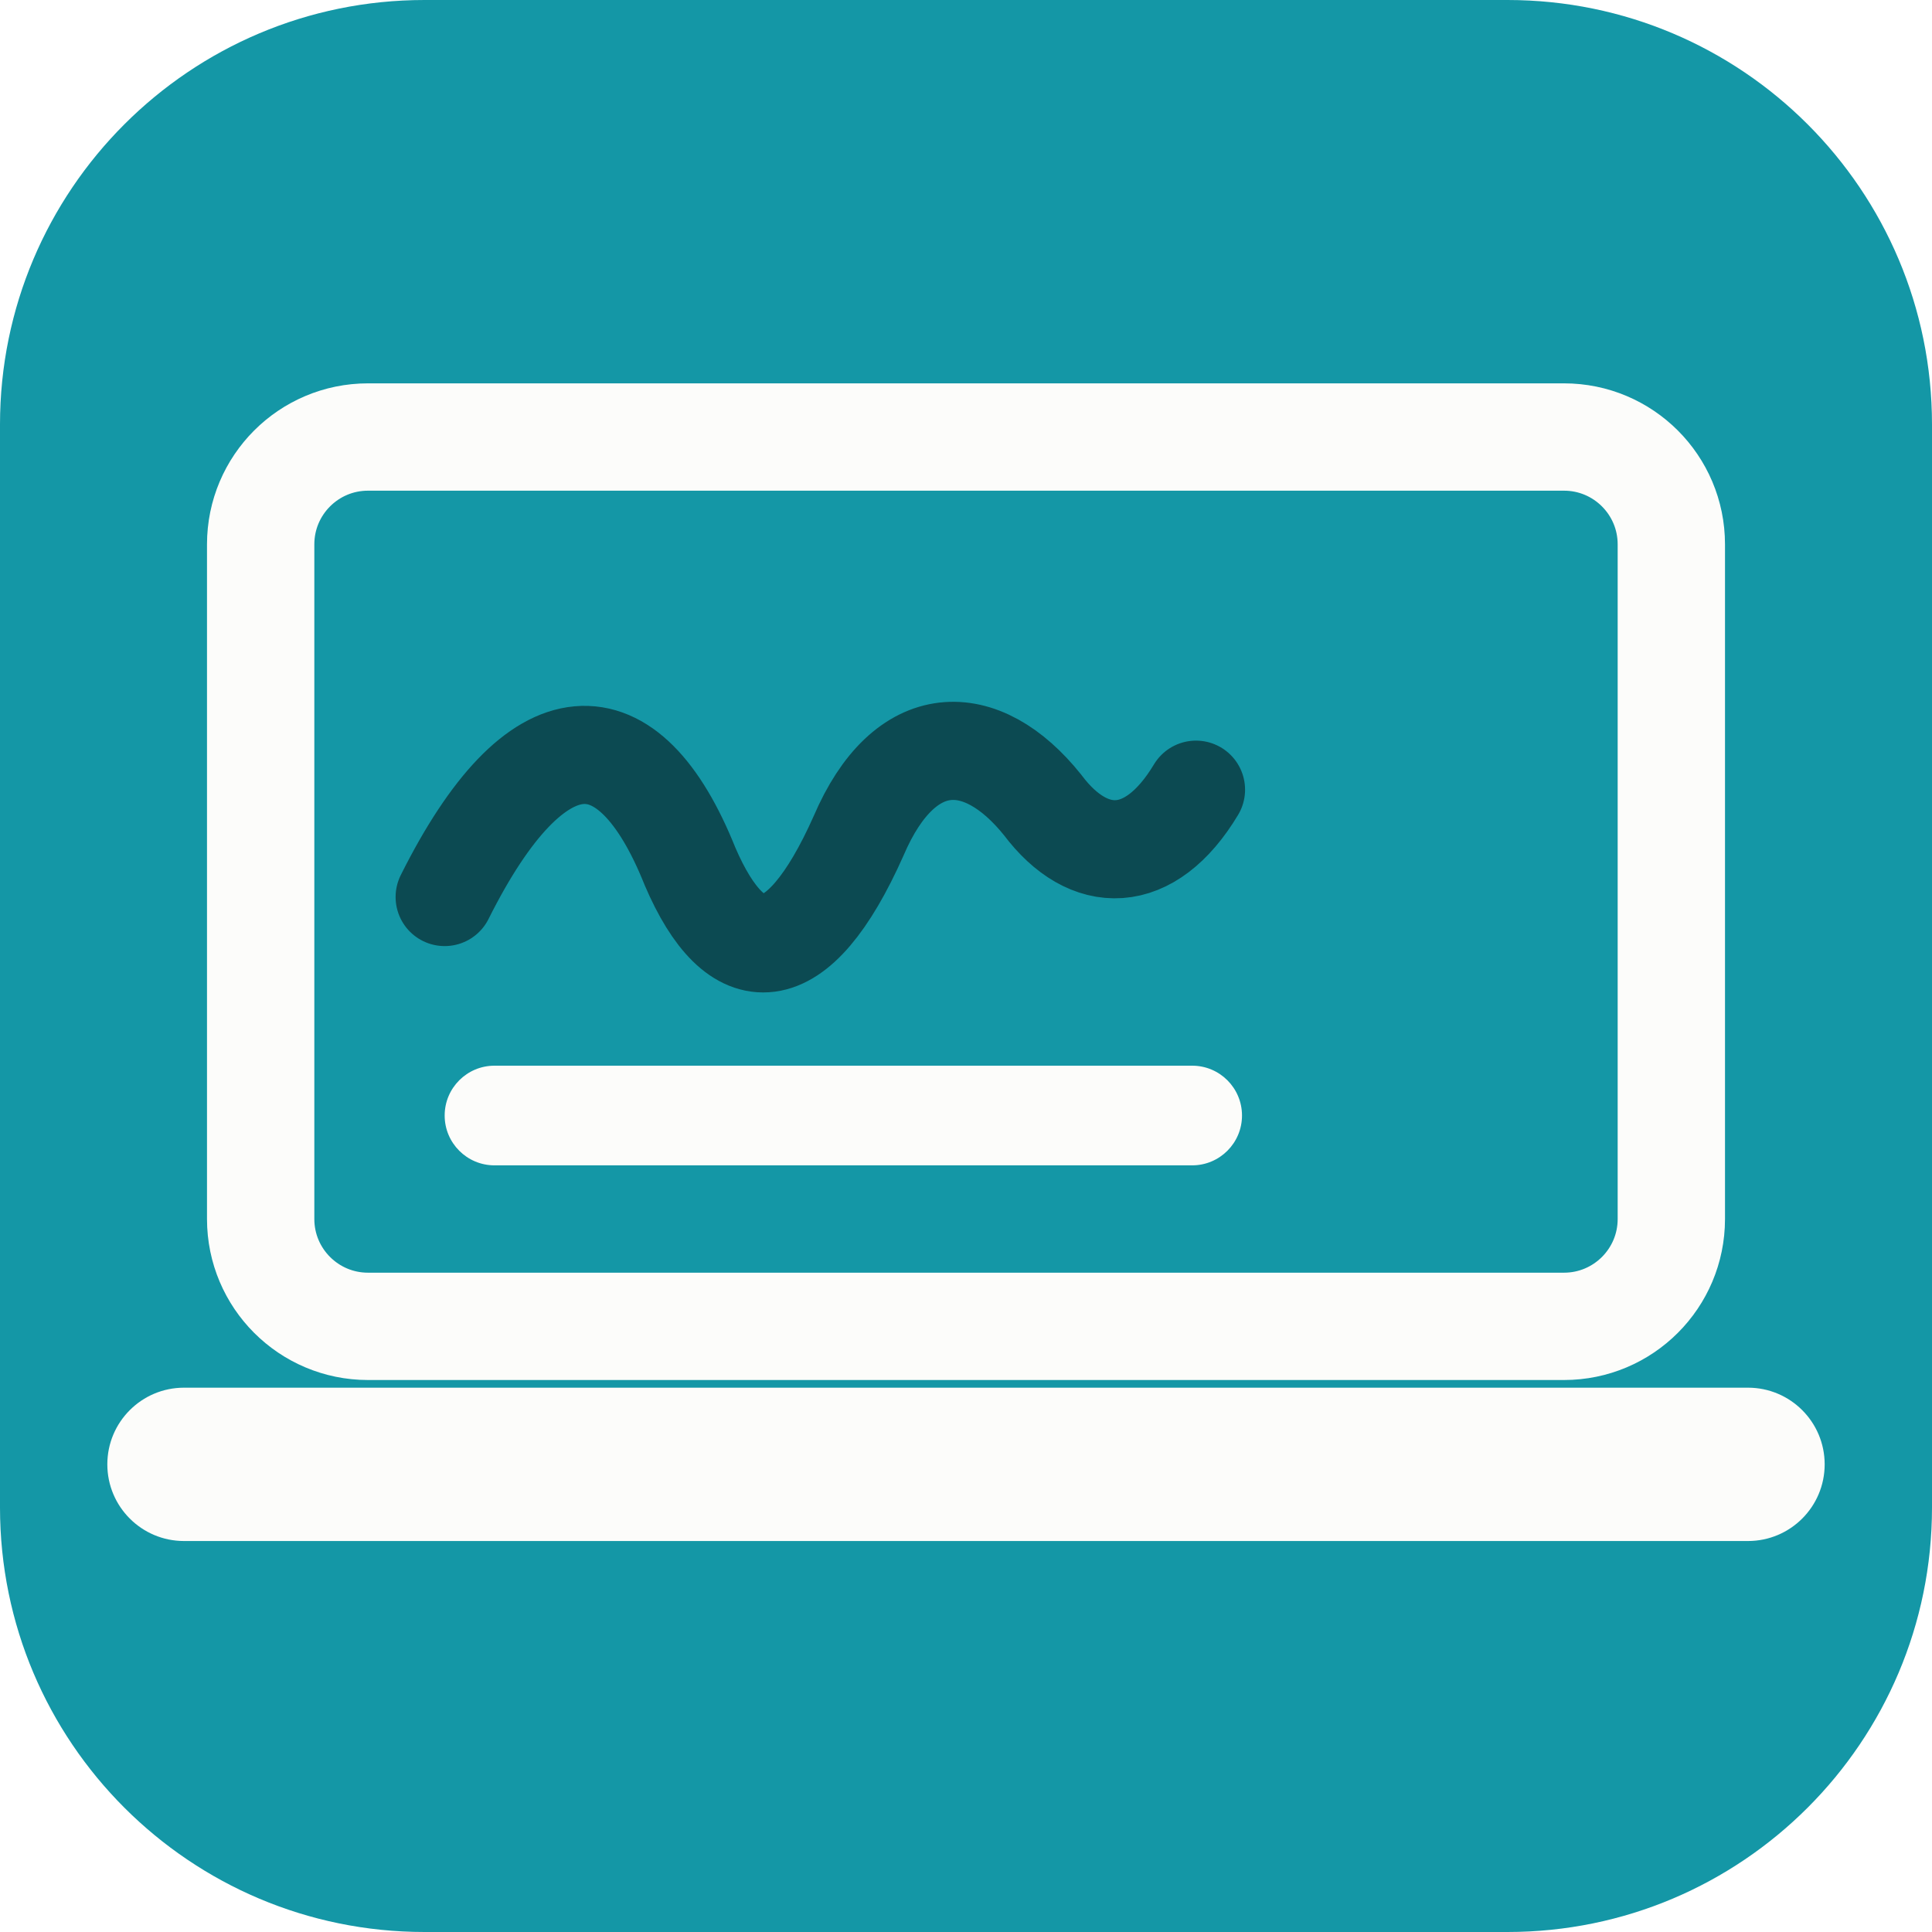
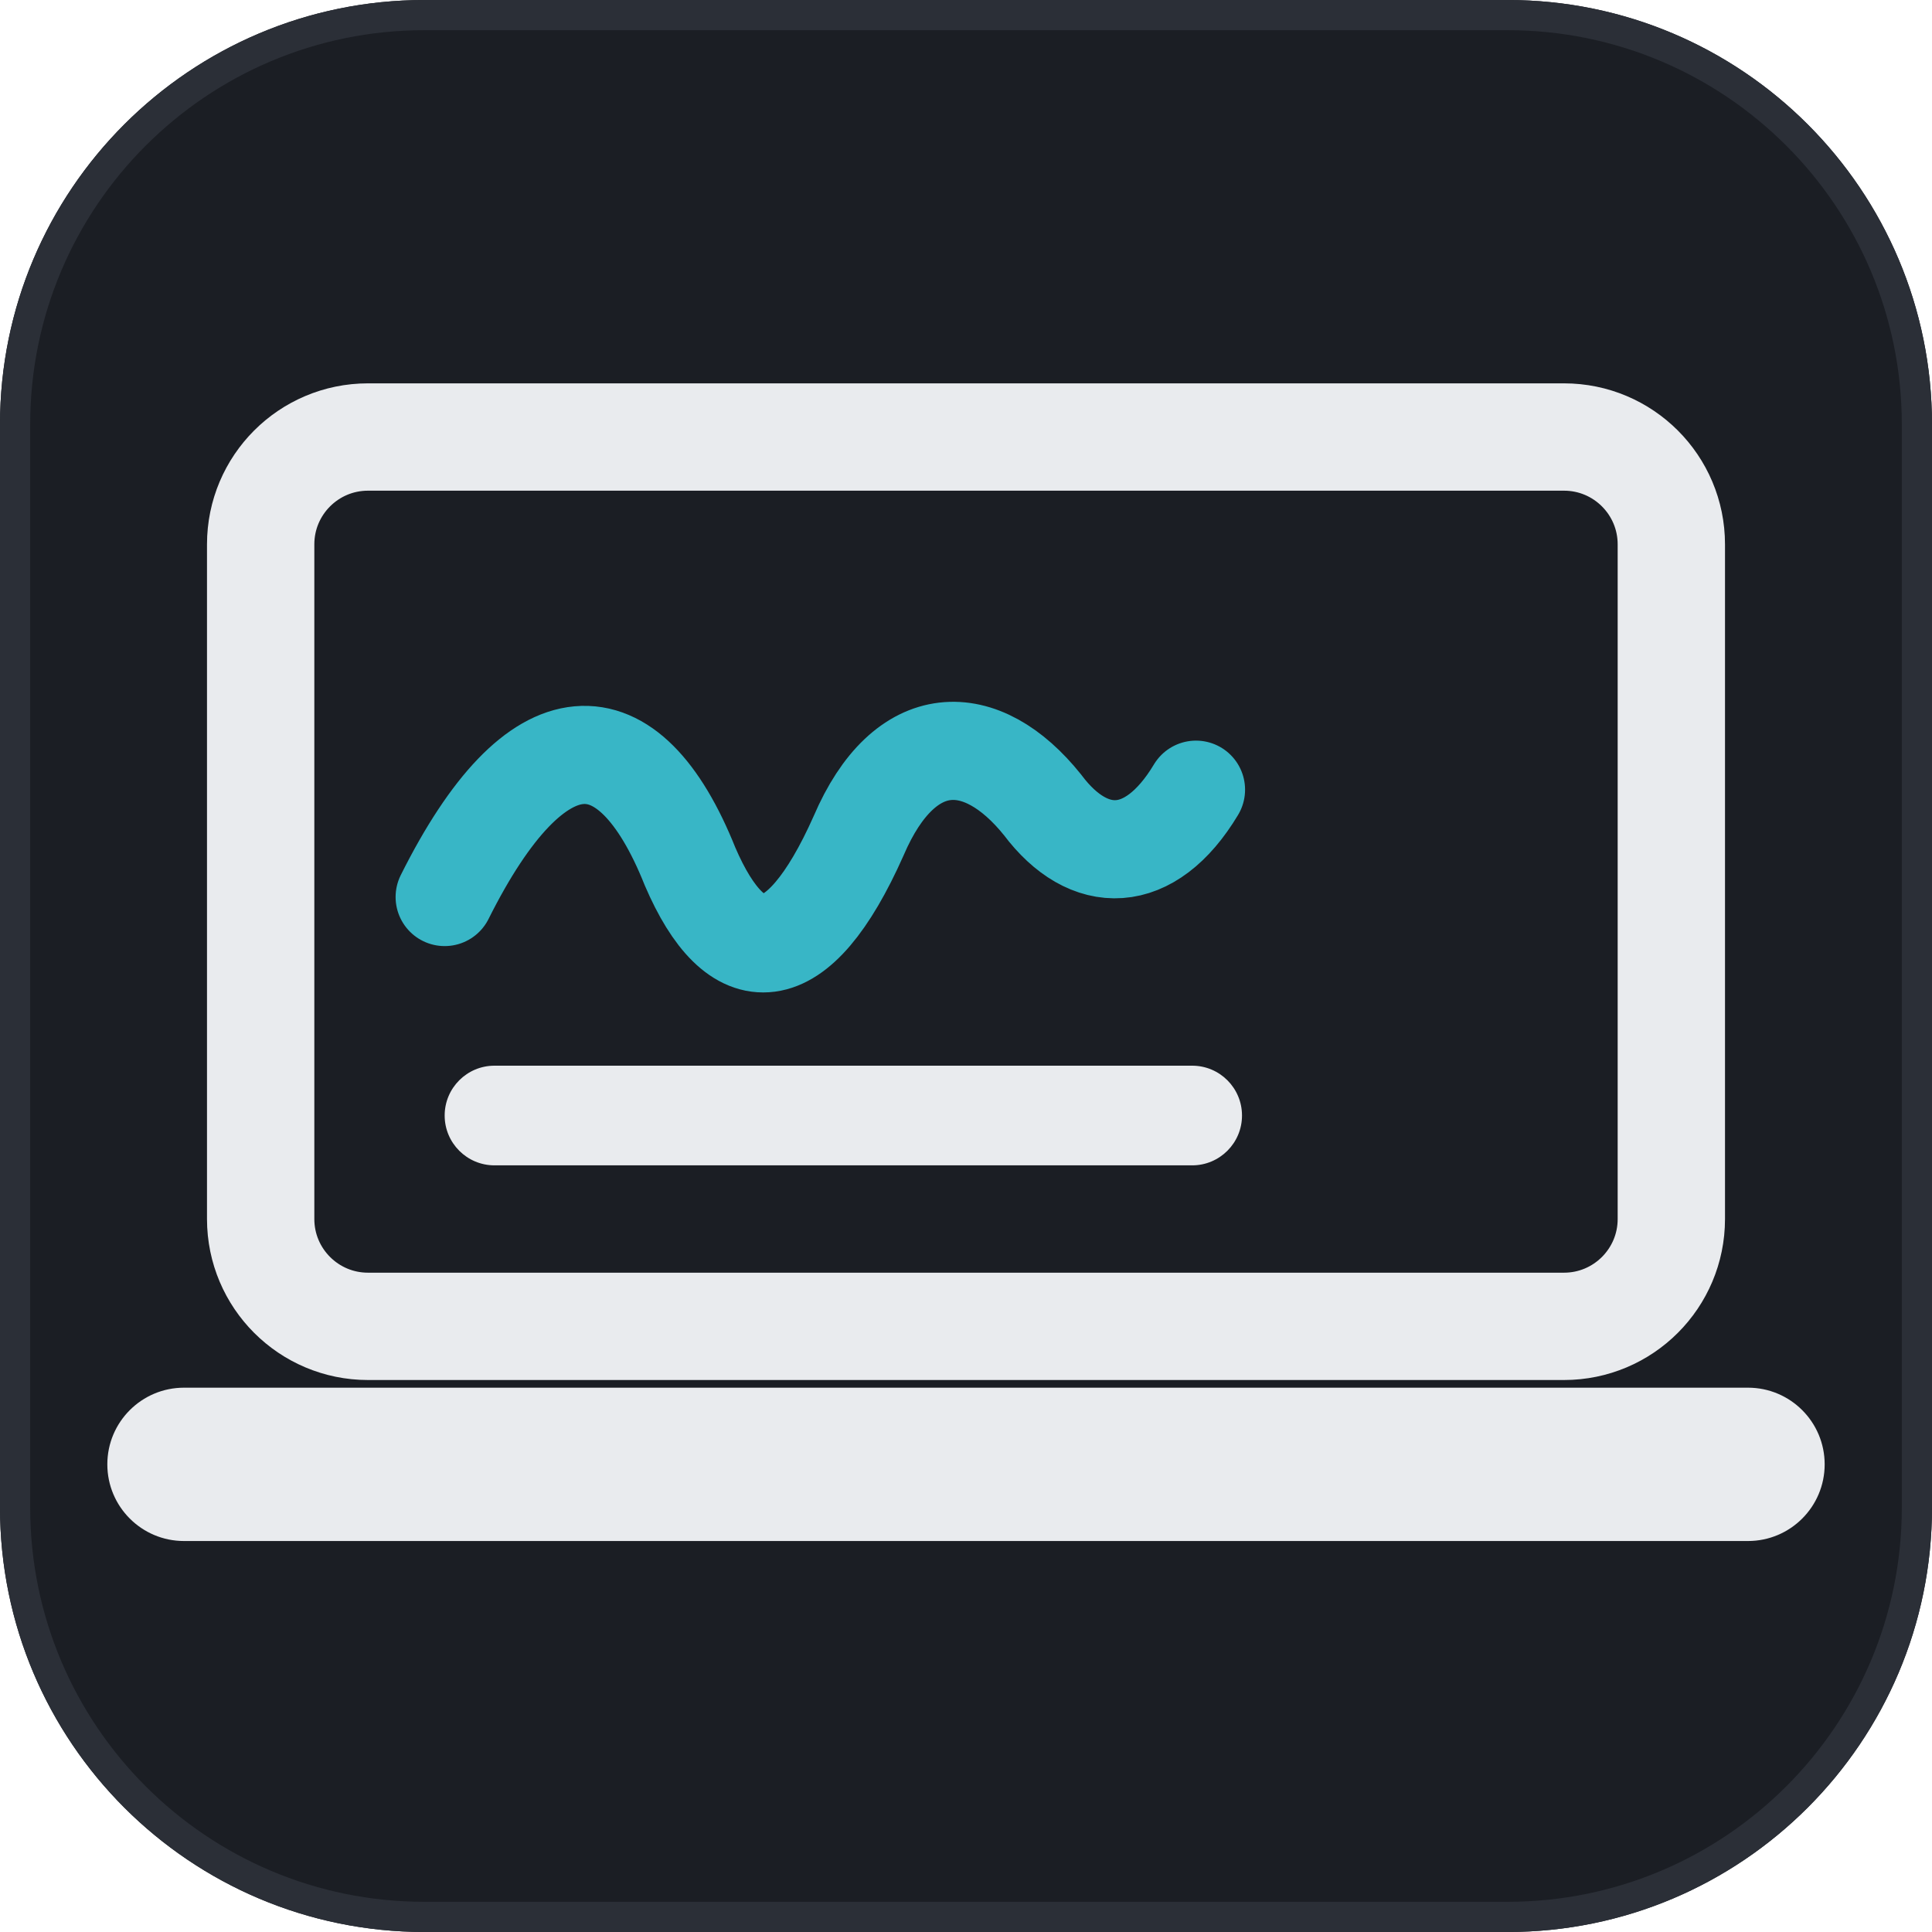
<svg xmlns="http://www.w3.org/2000/svg" viewBox="0 0 1024 1024" fill="none" role="img" aria-label="Goodtype">
-   <rect width="1024" height="1024" rx="225.0" fill="#1497A6" />
+   <rect width="1024" height="1024" rx="225.0" fill="#1B1E24" />
+   <rect x="8" y="8" width="1008" height="1008" rx="217.0" stroke="#2B2F37" stroke-width="16" />
  <g transform="translate(24.38 199.12) scale(8.127)">
-     <rect x="14" y="4" width="92" height="58" rx="7" stroke="#FCFCFA" stroke-width="7" />
-     <rect x="4" y="66" width="112" height="10" rx="5" fill="#FCFCFA" />
-     <path d="M26 34 C 32 22, 38 22, 42 32 C 45 39, 49 39, 53 30 C 56 23, 61 23, 65 28 C 68 32, 72 32, 75 27" stroke="#0C4A52" stroke-width="6.4" stroke-linecap="round" stroke-linejoin="round" />
-     <rect x="26" y="45" width="52" height="6.5" rx="3.25" fill="#FCFCFA" />
+     <rect x="14" y="4" width="92" height="58" rx="7" stroke="#E9EBEE" stroke-width="7" />
+     <rect x="4" y="66" width="112" height="10" rx="5" fill="#E9EBEE" />
+     <path d="M26 34 C 32 22, 38 22, 42 32 C 45 39, 49 39, 53 30 C 56 23, 61 23, 65 28 C 68 32, 72 32, 75 27" stroke="#38B6C6" stroke-width="6.4" stroke-linecap="round" stroke-linejoin="round" />
+     <rect x="26" y="45" width="52" height="6.5" rx="3.25" fill="#E9EBEE" />
  </g>
</svg>
